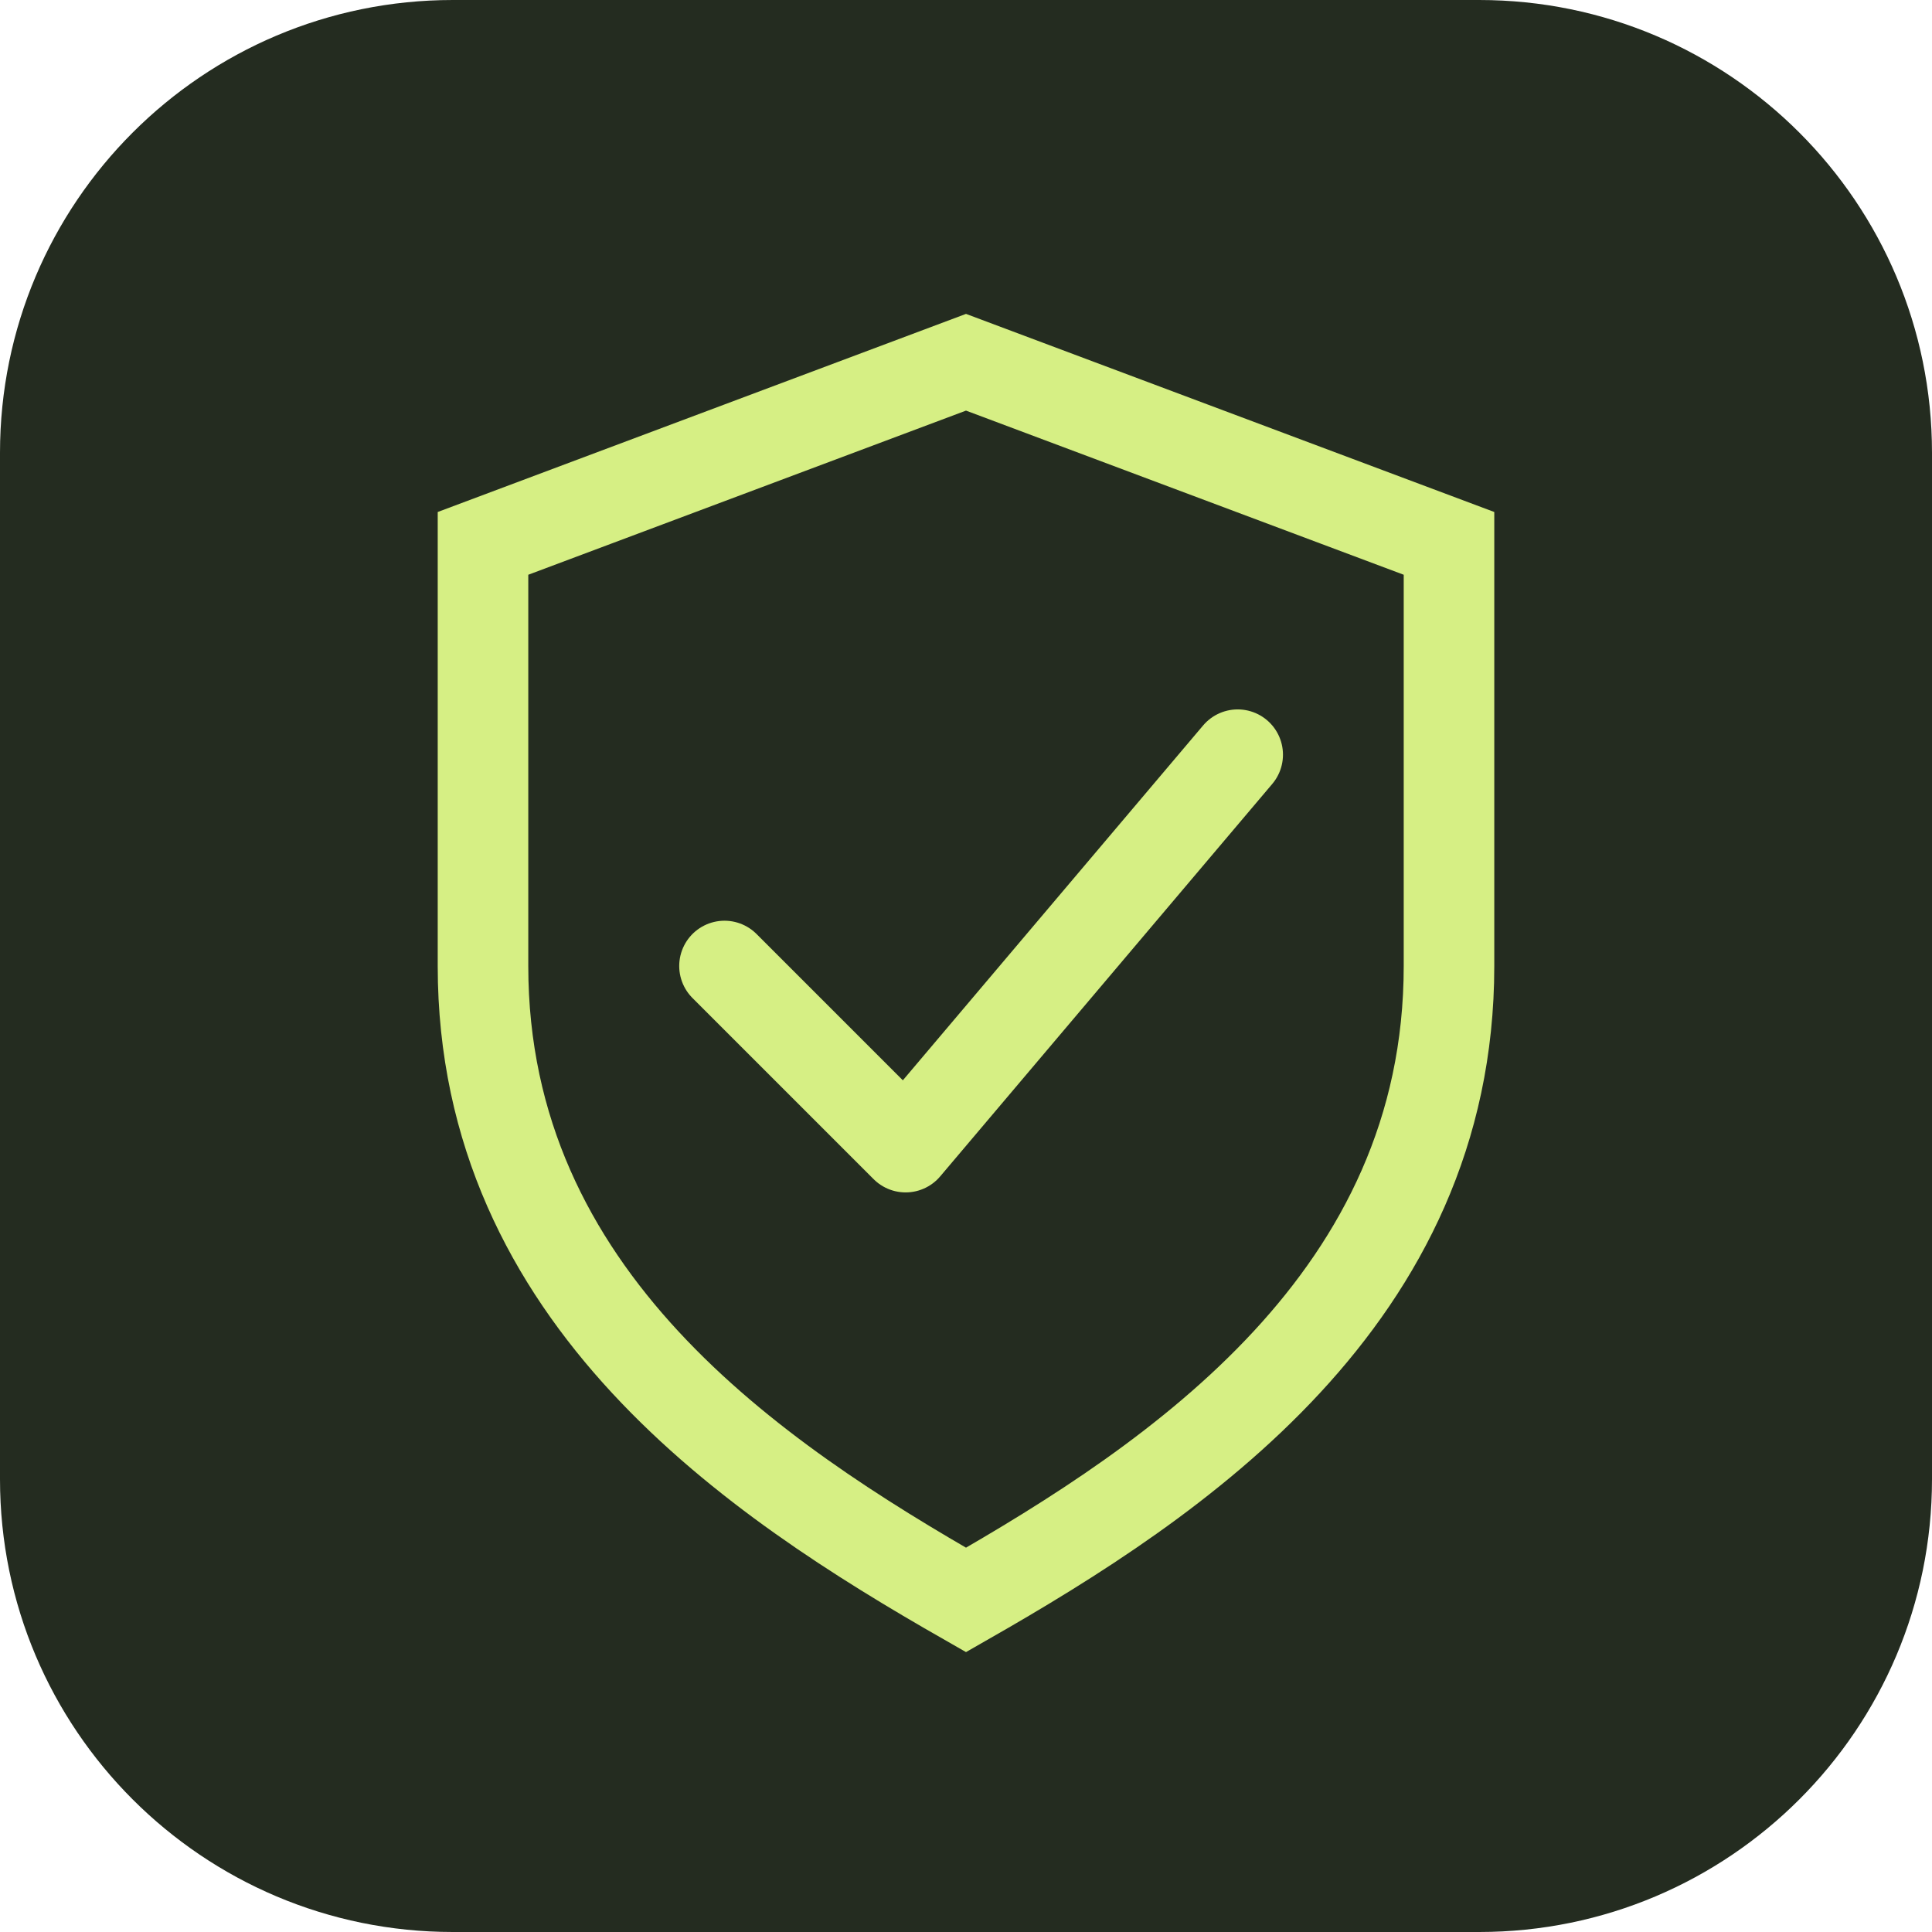
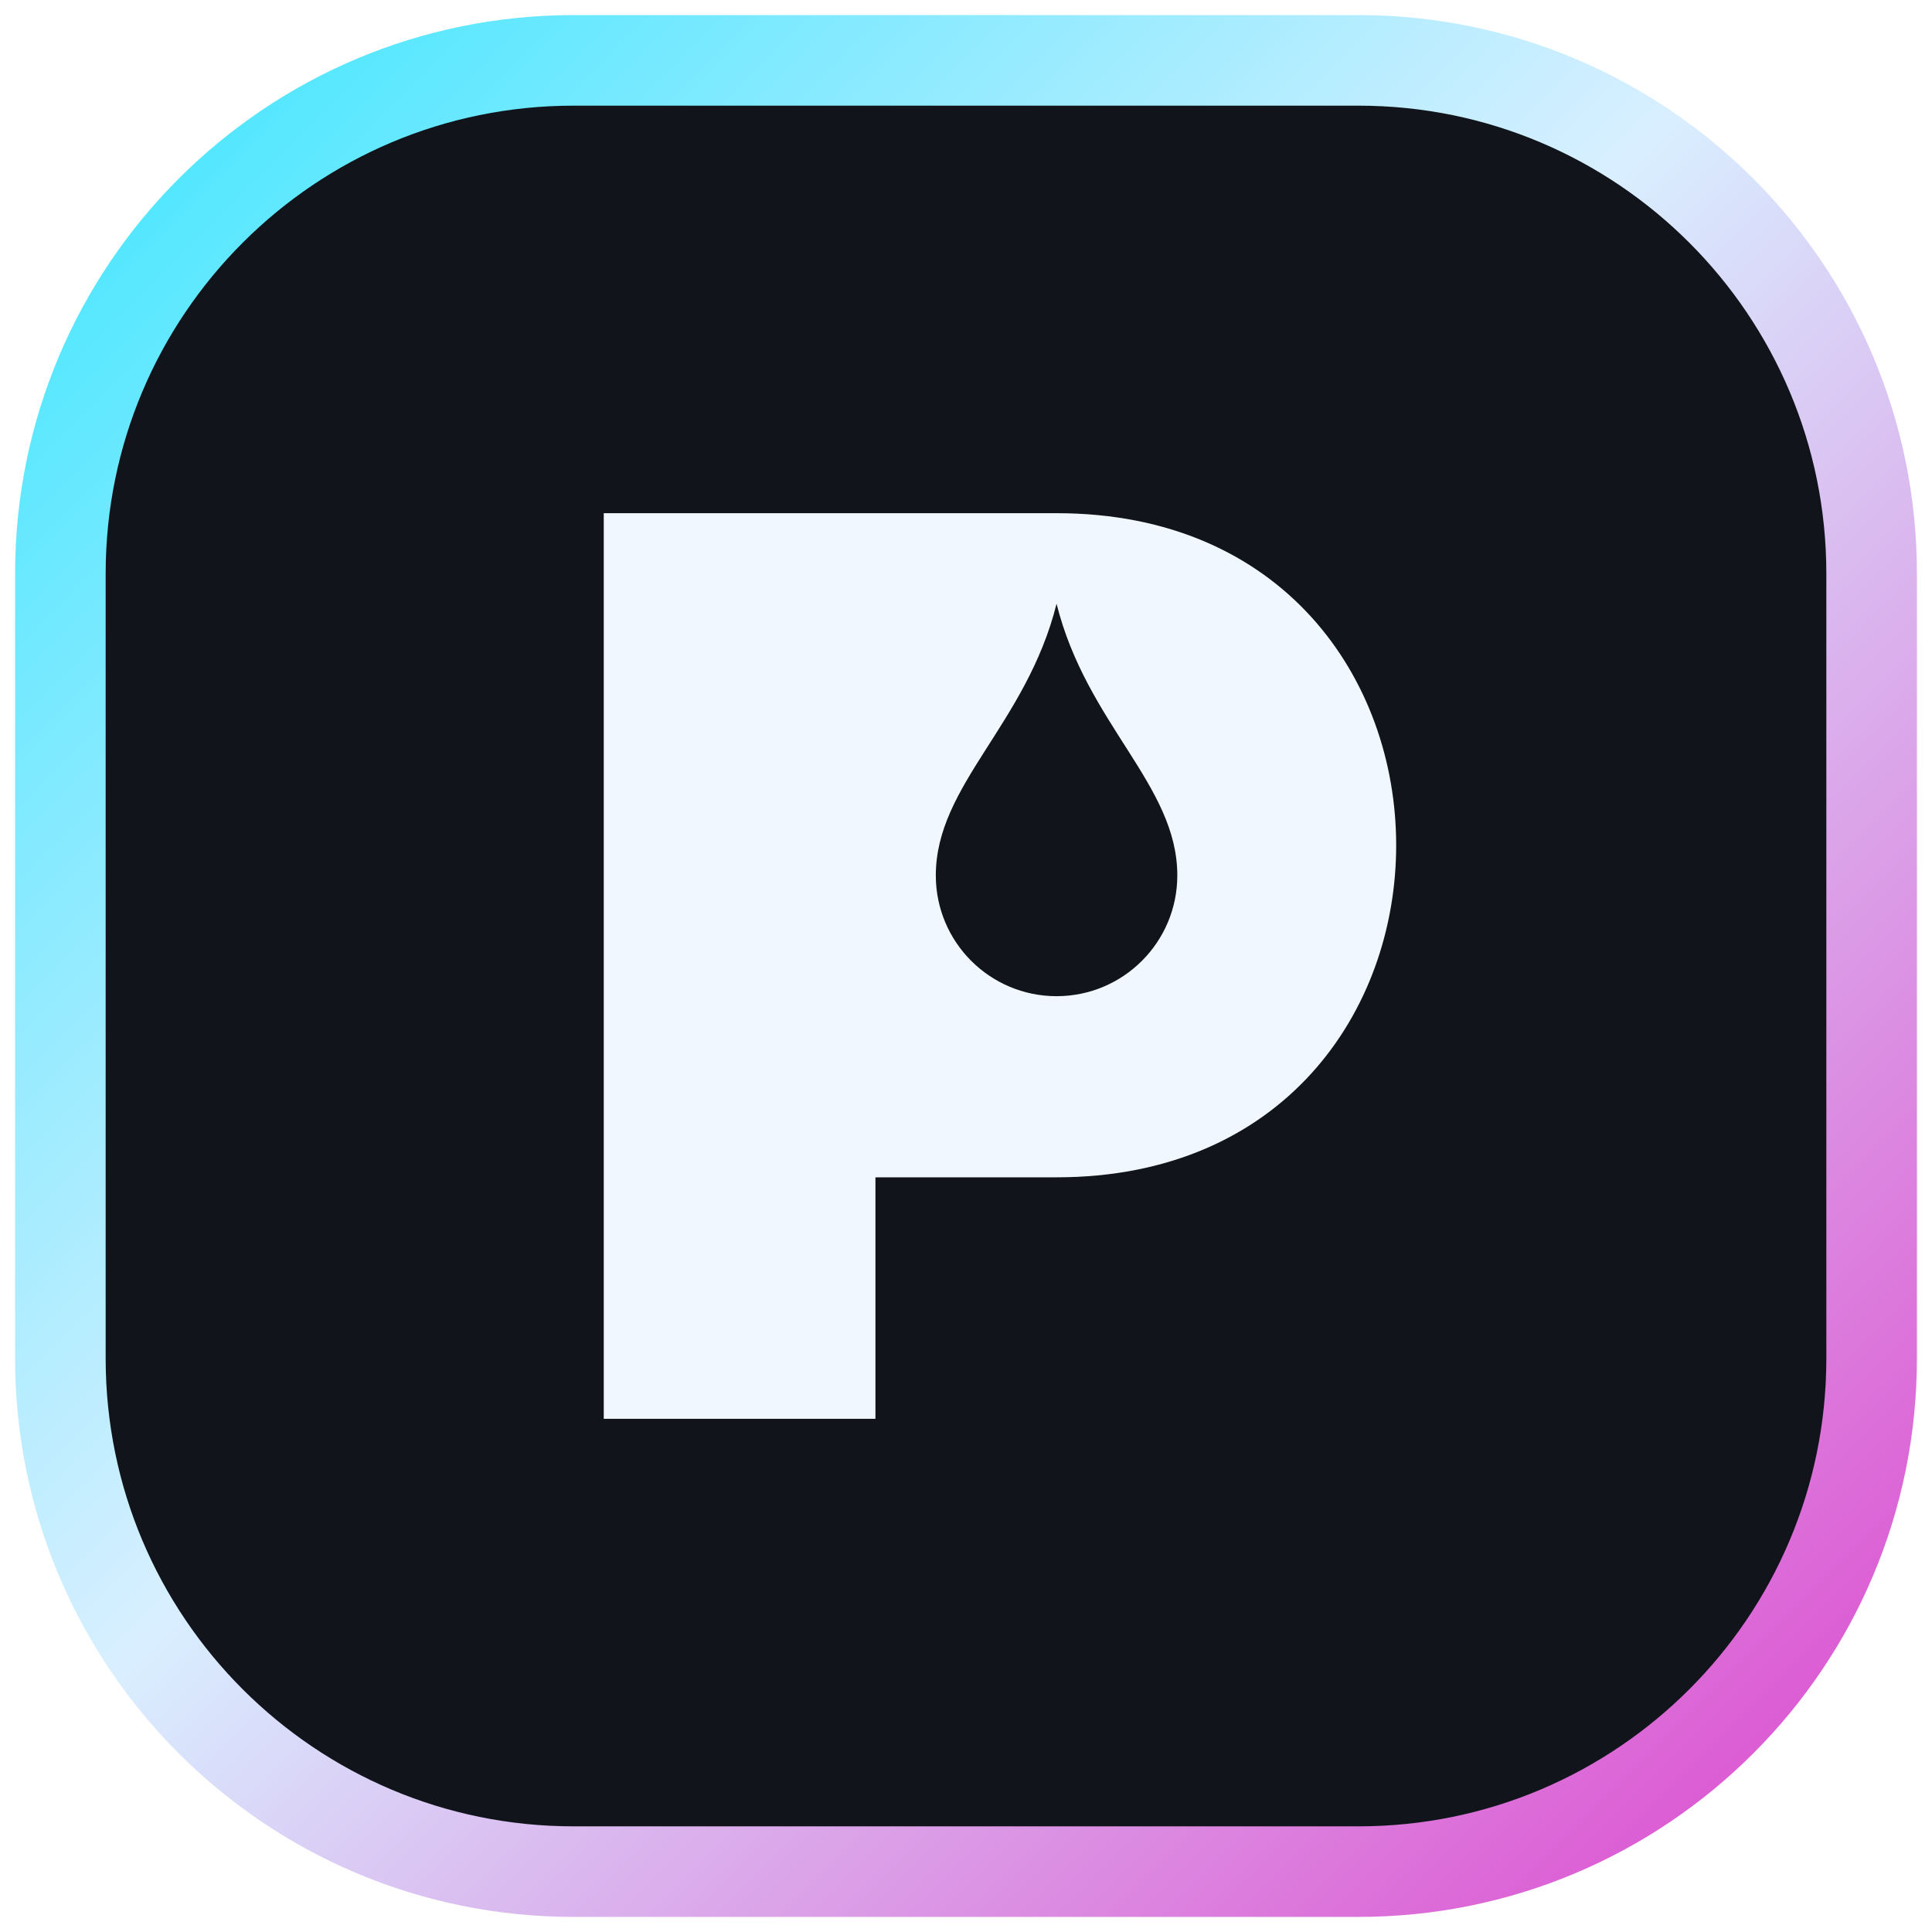
<svg xmlns="http://www.w3.org/2000/svg" viewBox="0 0 64 64">
-   <rect width="64" height="64" rx="15" fill="#242c20" />
-   <path d="M32 12 48 18v14c0 11-9 17-16 21-7-4-16-10-16-21V18Z" fill="none" stroke="#d6ef84" stroke-width="3" />
-   <path d="m24 32 6 6 11-13" fill="none" stroke="#d6ef84" stroke-width="3" stroke-linecap="round" stroke-linejoin="round" />
+   <defs>
+     <linearGradient id="r" x2="1" y2="1">
+       <stop stop-color="#3ee6ff" />
+       <stop offset=".46" stop-color="#d9efff" />
+       <stop offset="1" stop-color="#dd49ce" />
+     </linearGradient>
+   </defs>
+   <rect x="2" y="2" width="60" height="60" rx="17" fill="#11151b" stroke="url(#r)" stroke-width="3" />
+   <path d="M20 47V17h15c15 0 15 22 0 22h-6v8z" fill="#f1f7ff" />
+   <path d="M35 20c-1 4-4 6-4 9a4 4 0 0 0 8 0c0-3-3-5-4-9" fill="#11151b" />
</svg>
